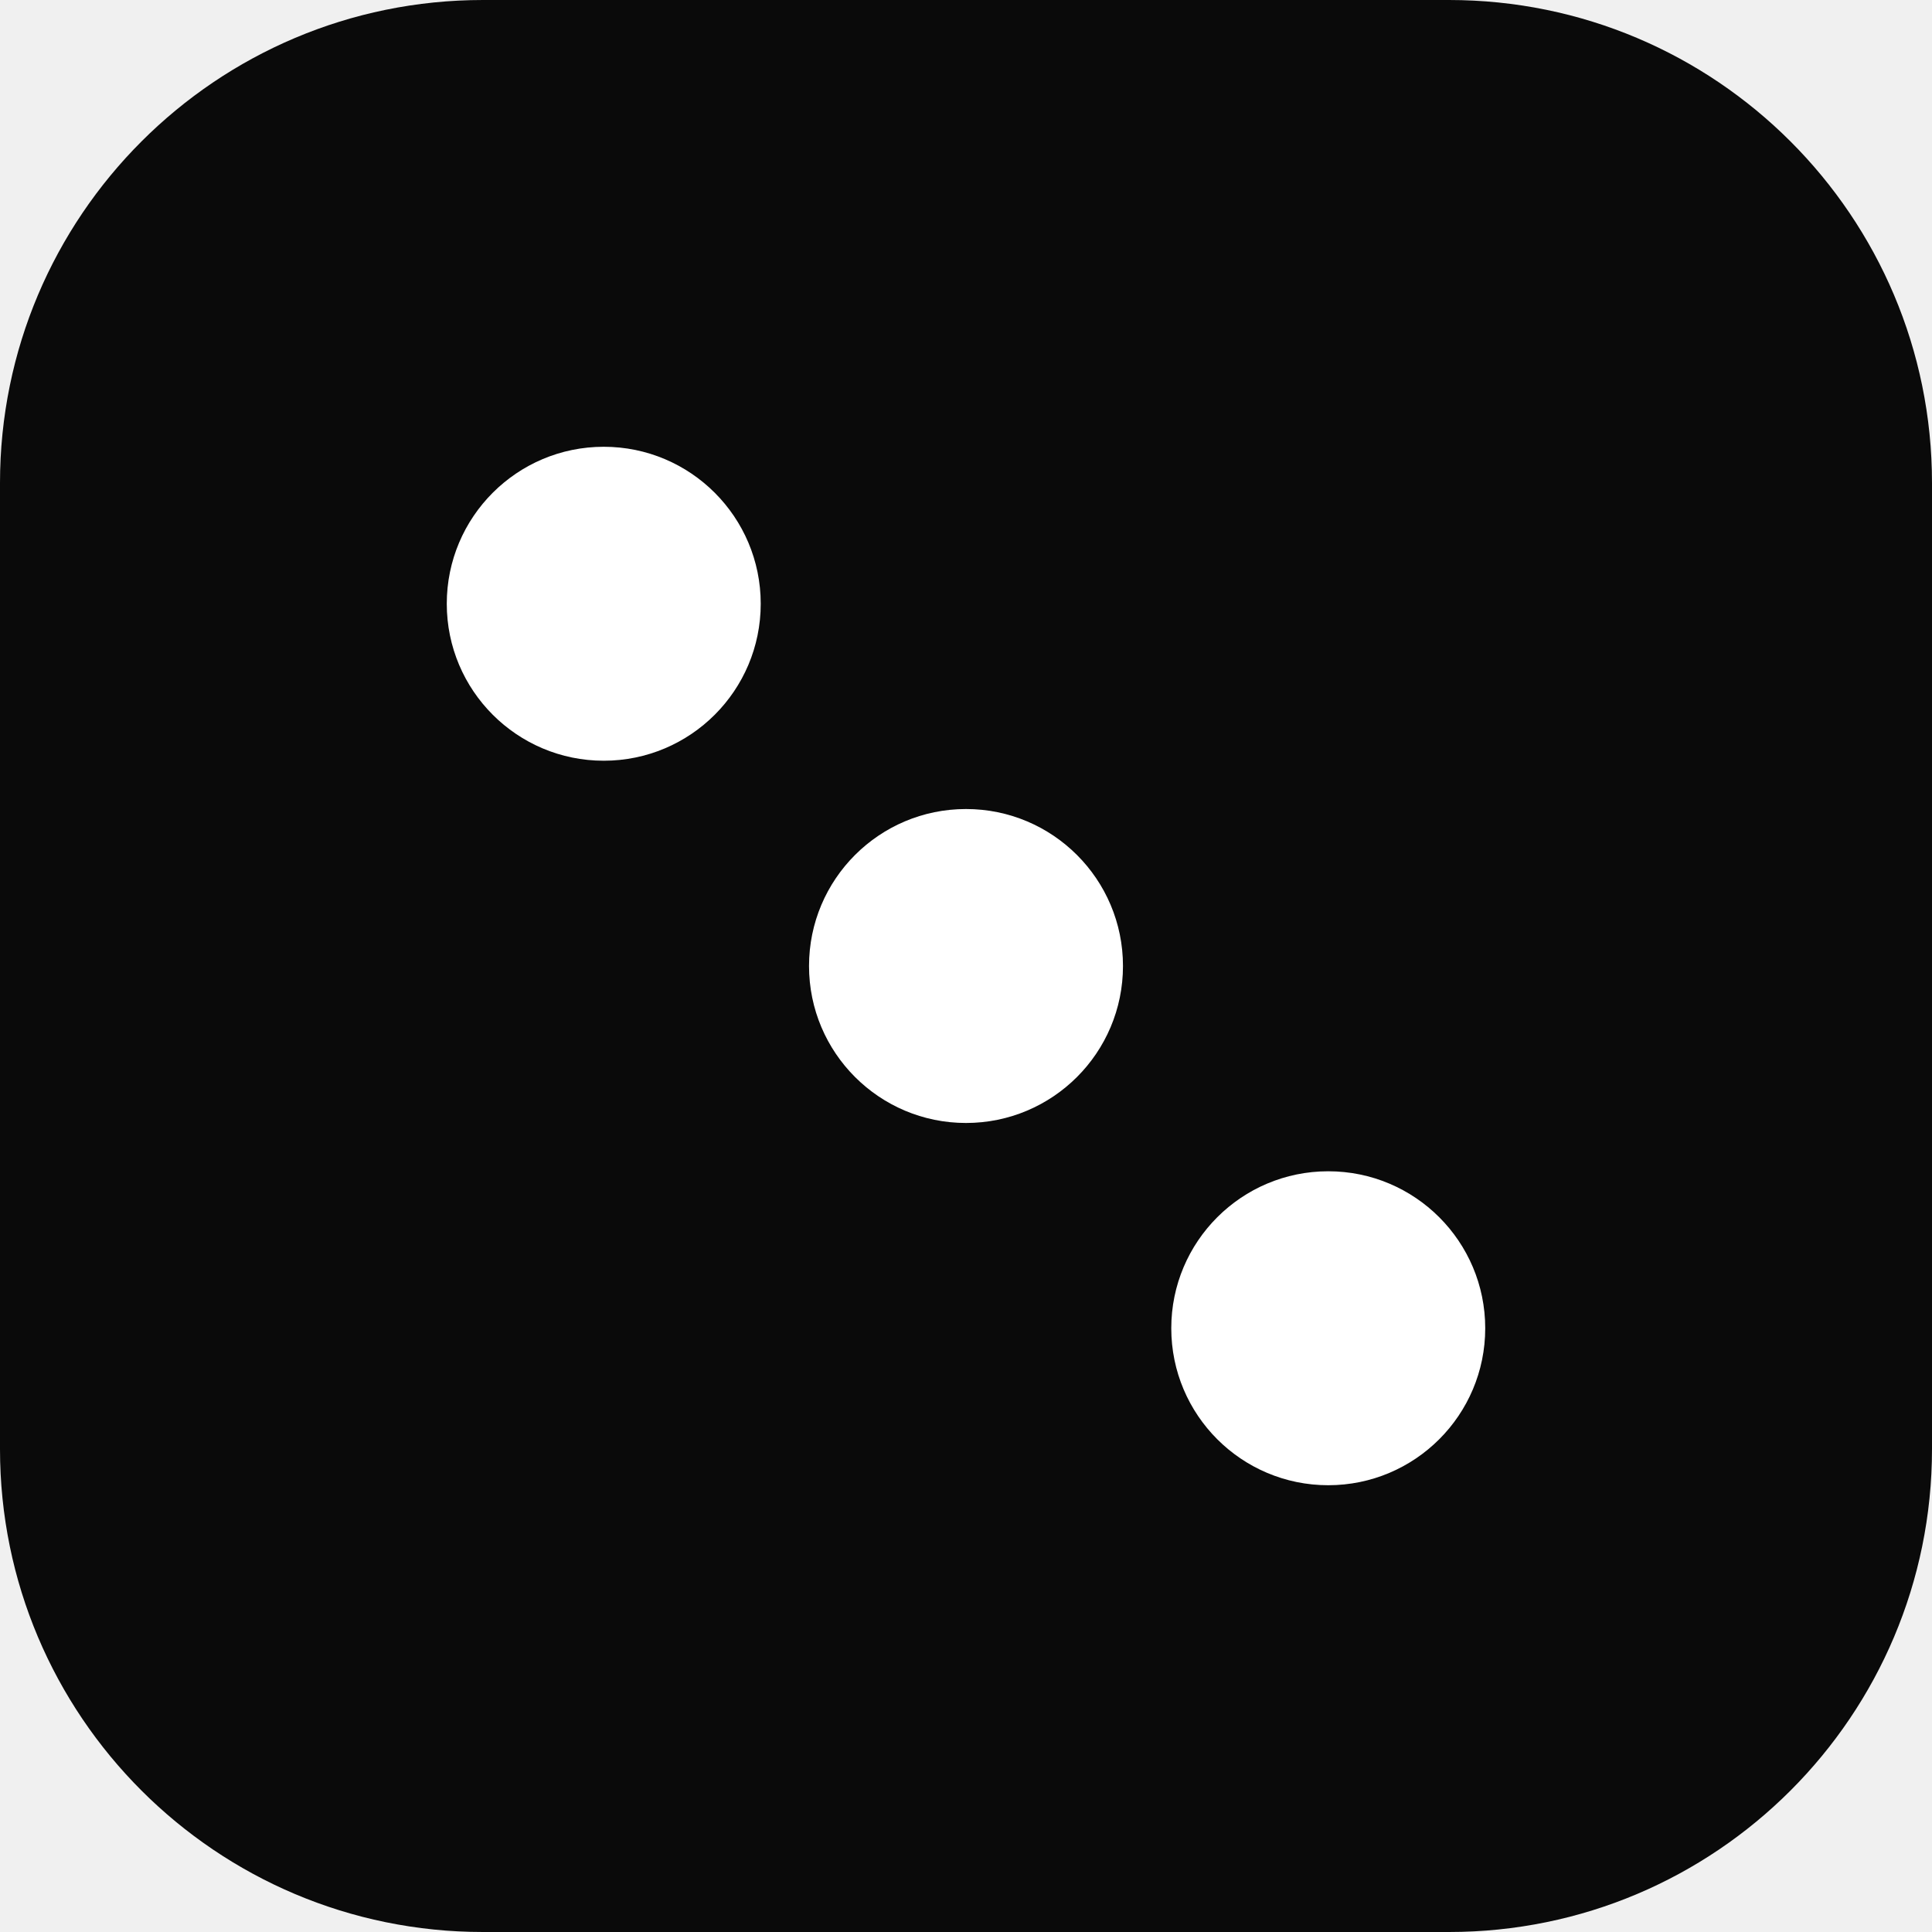
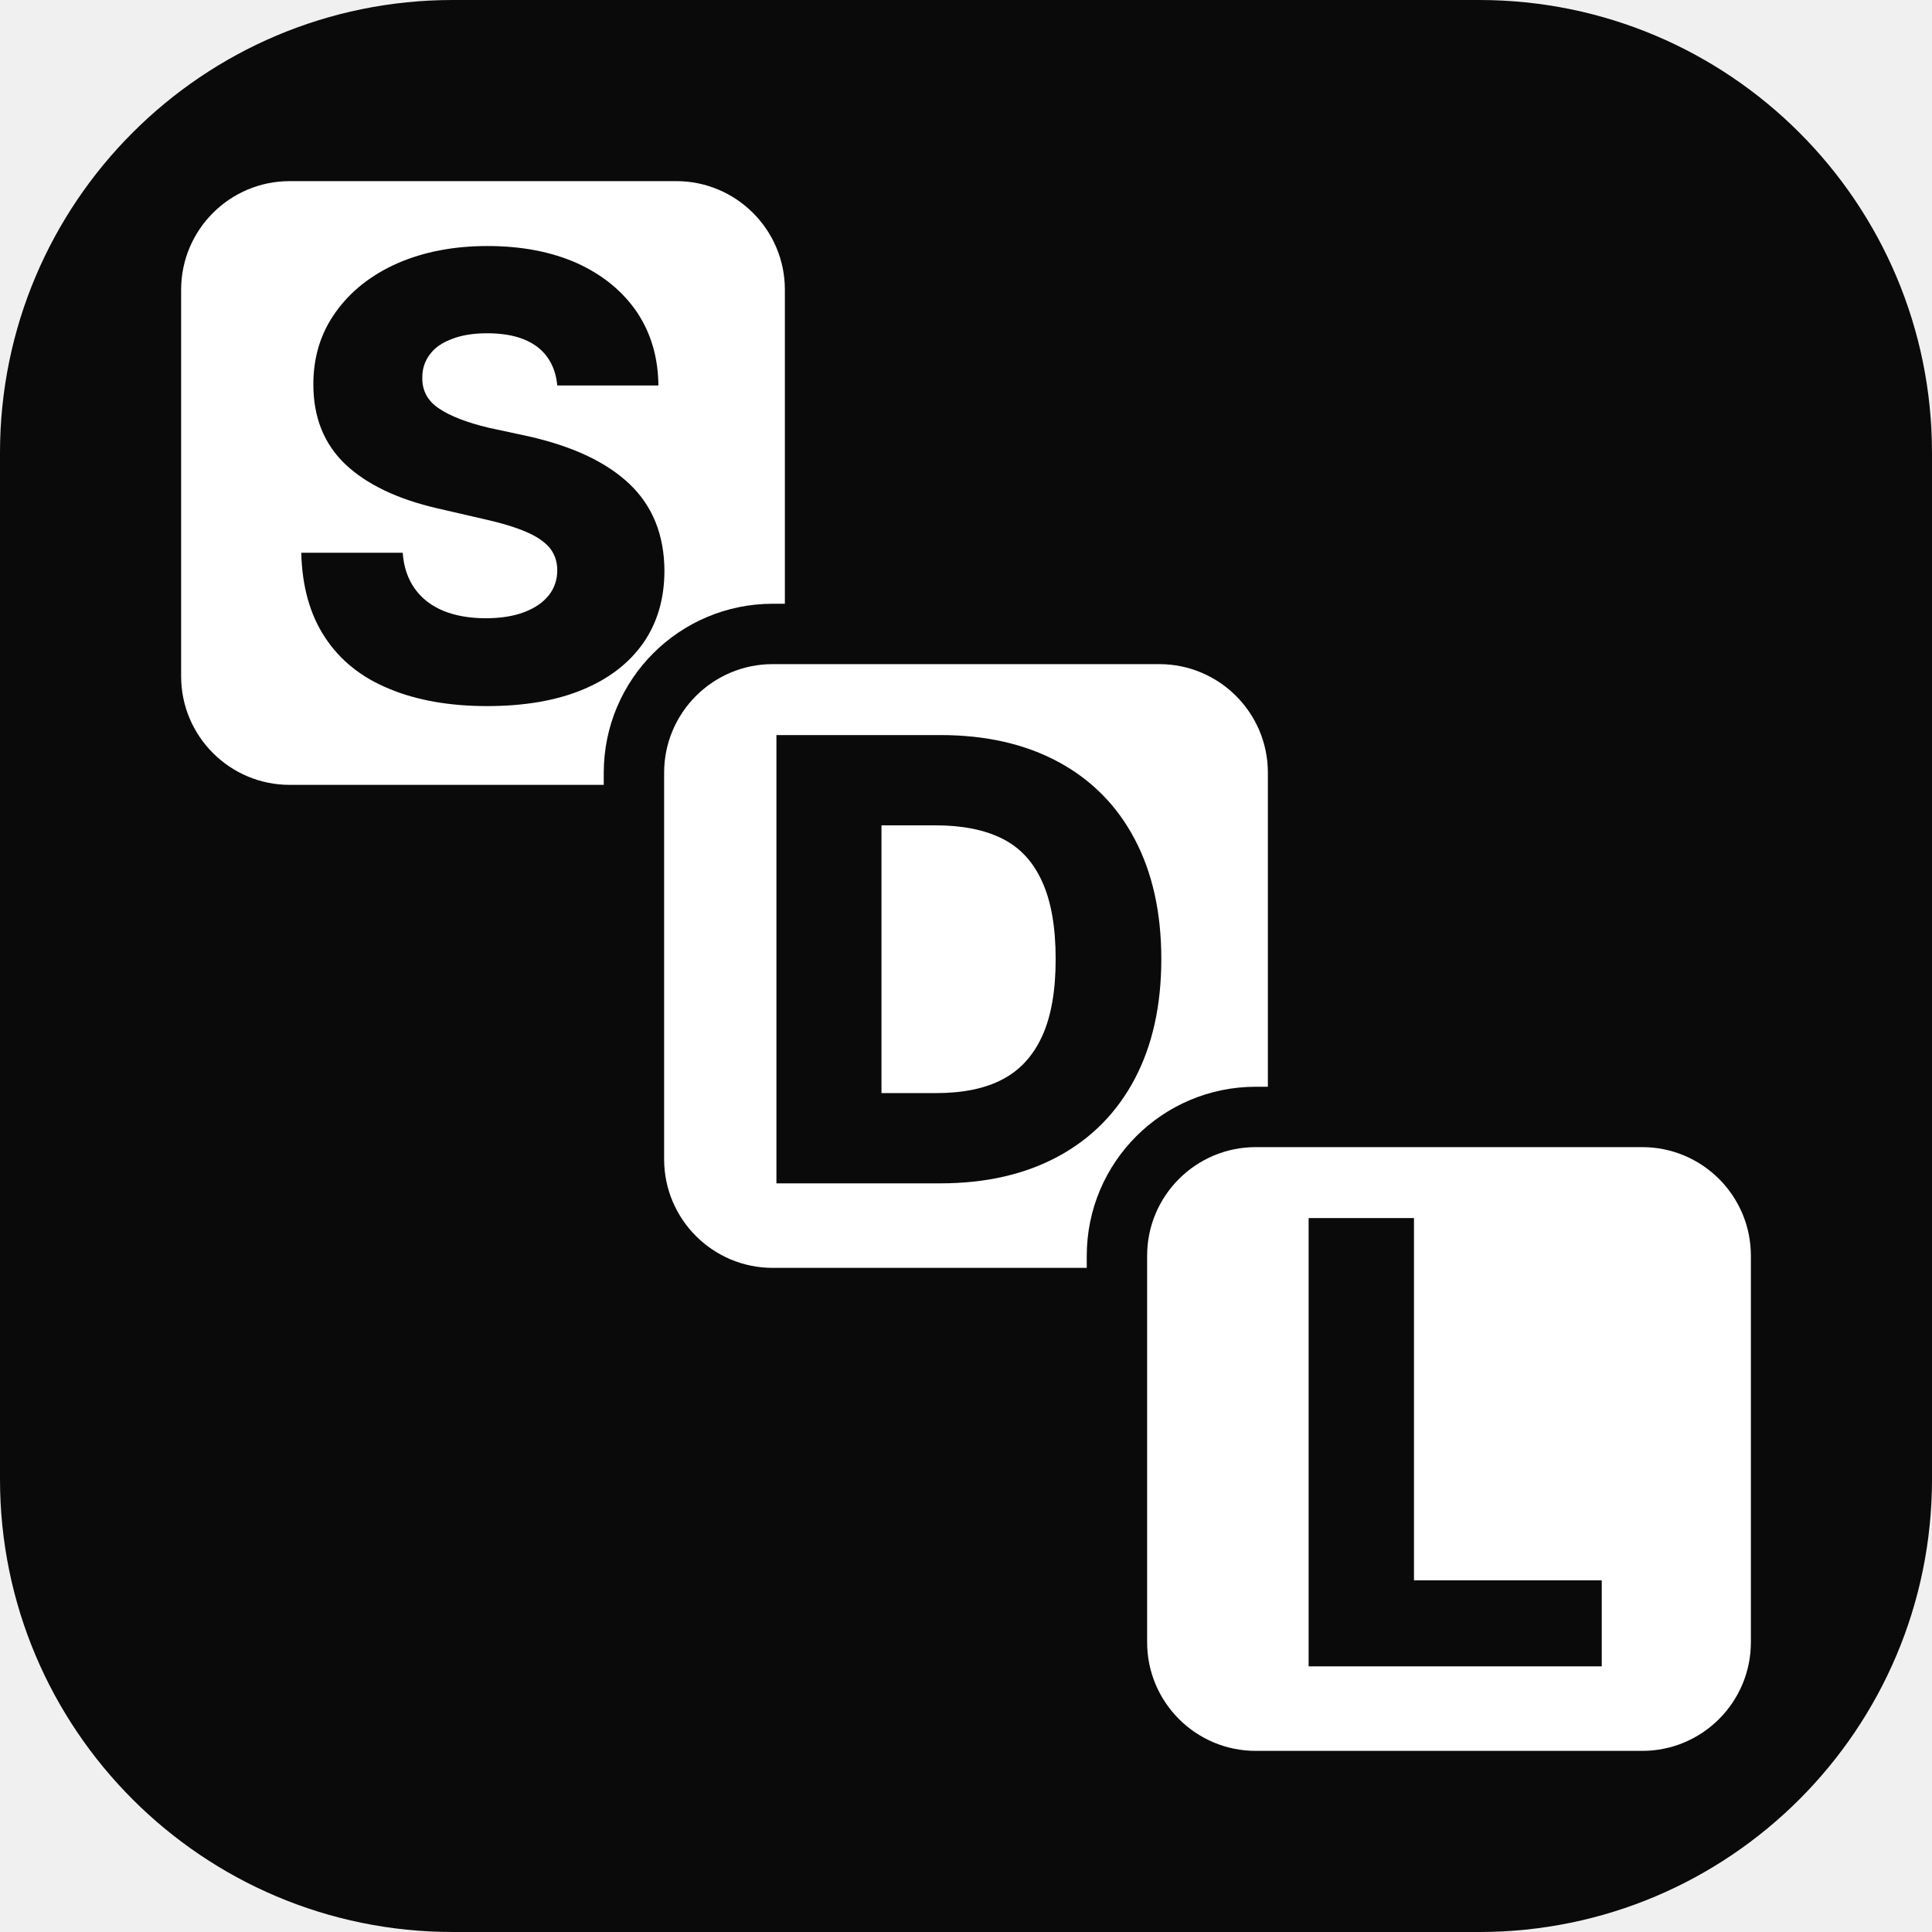
- <svg xmlns="http://www.w3.org/2000/svg" viewBox="0 0 32 32">
-   <rect width="32" height="32" rx="8" fill="#0a0a0a" />
-   <circle cx="10" cy="10" r="2.6" fill="#fff" />
-   <circle cx="16" cy="16" r="2.6" fill="#fff" />
-   <circle cx="22" cy="22" r="2.6" fill="#fff" />
+ <svg xmlns="http://www.w3.org/2000/svg" viewBox="0 0 64 64">
+   <style>@media (prefers-color-scheme: dark){.bg{fill:#fafafa}.fg{fill:#0a0a0a;stroke:#fafafa}}</style>
+   <rect class="bg" width="64" height="64" rx="15" fill="#0a0a0a" />
+   <rect class="fg" x="5" y="5" width="22" height="22" rx="4.6" fill="#fff" stroke="#0a0a0a" stroke-width="2" />
+   <path class="bg" d="M16.14 11.04Q15.45 11.04 14.97 11.23Q14.48 11.41 14.24 11.74Q13.99 12.07 13.99 12.49Q13.97 13.15 14.54 13.53Q15.1 13.91 16.19 14.17L17.49 14.45Q19.72 14.95 20.86 16.04Q22 17.13 22.01 18.9Q22.01 20.29 21.31 21.3Q20.6 22.31 19.29 22.85Q17.98 23.39 16.14 23.39Q14.27 23.39 12.9 22.82Q11.52 22.26 10.77 21.12Q10.02 19.99 9.98 18.31H13.34Q13.39 19.01 13.74 19.5Q14.09 19.99 14.7 20.24Q15.3 20.48 16.09 20.48Q16.83 20.48 17.36 20.28Q17.89 20.08 18.18 19.72Q18.46 19.36 18.46 18.89Q18.46 18.46 18.21 18.15Q17.95 17.84 17.43 17.62Q16.9 17.39 16.05 17.2L14.49 16.84Q12.5 16.38 11.44 15.38Q10.38 14.37 10.38 12.73Q10.38 11.37 11.12 10.34Q11.86 9.3 13.17 8.72Q14.48 8.15 16.15 8.15Q17.84 8.15 19.12 8.72Q20.39 9.3 21.1 10.34Q21.8 11.39 21.81 12.77H18.46Q18.41 12.22 18.13 11.83Q17.85 11.44 17.35 11.24Q16.85 11.04 16.14 11.04Z" fill="#0a0a0a" />
+   <rect class="fg" x="21" y="21" width="22" height="22" rx="4.6" fill="#fff" stroke="#0a0a0a" stroke-width="2" />
+   <path class="bg" d="M27.21 39.2V36.21H31.01Q32.34 36.21 33.2 35.76Q34.07 35.31 34.52 34.33Q34.97 33.35 34.97 31.77Q34.97 30.18 34.52 29.2Q34.08 28.22 33.2 27.78Q32.32 27.34 30.98 27.34H27.14V24.35H31.15Q33.41 24.35 35.06 25.24Q36.71 26.13 37.59 27.8Q38.47 29.47 38.47 31.77Q38.47 34.07 37.59 35.74Q36.7 37.42 35.05 38.31Q33.4 39.2 31.15 39.2ZM29.2 39.2H25.72V24.35H29.2Z" fill="#0a0a0a" />
+   <rect class="fg" x="37" y="37" width="22" height="22" rx="4.6" fill="#fff" stroke="#0a0a0a" stroke-width="2" />
+   <path class="bg" d="M43.35 40.35H46.84V52.35H53.06V55.2H43.35Z" fill="#0a0a0a" />
</svg>
